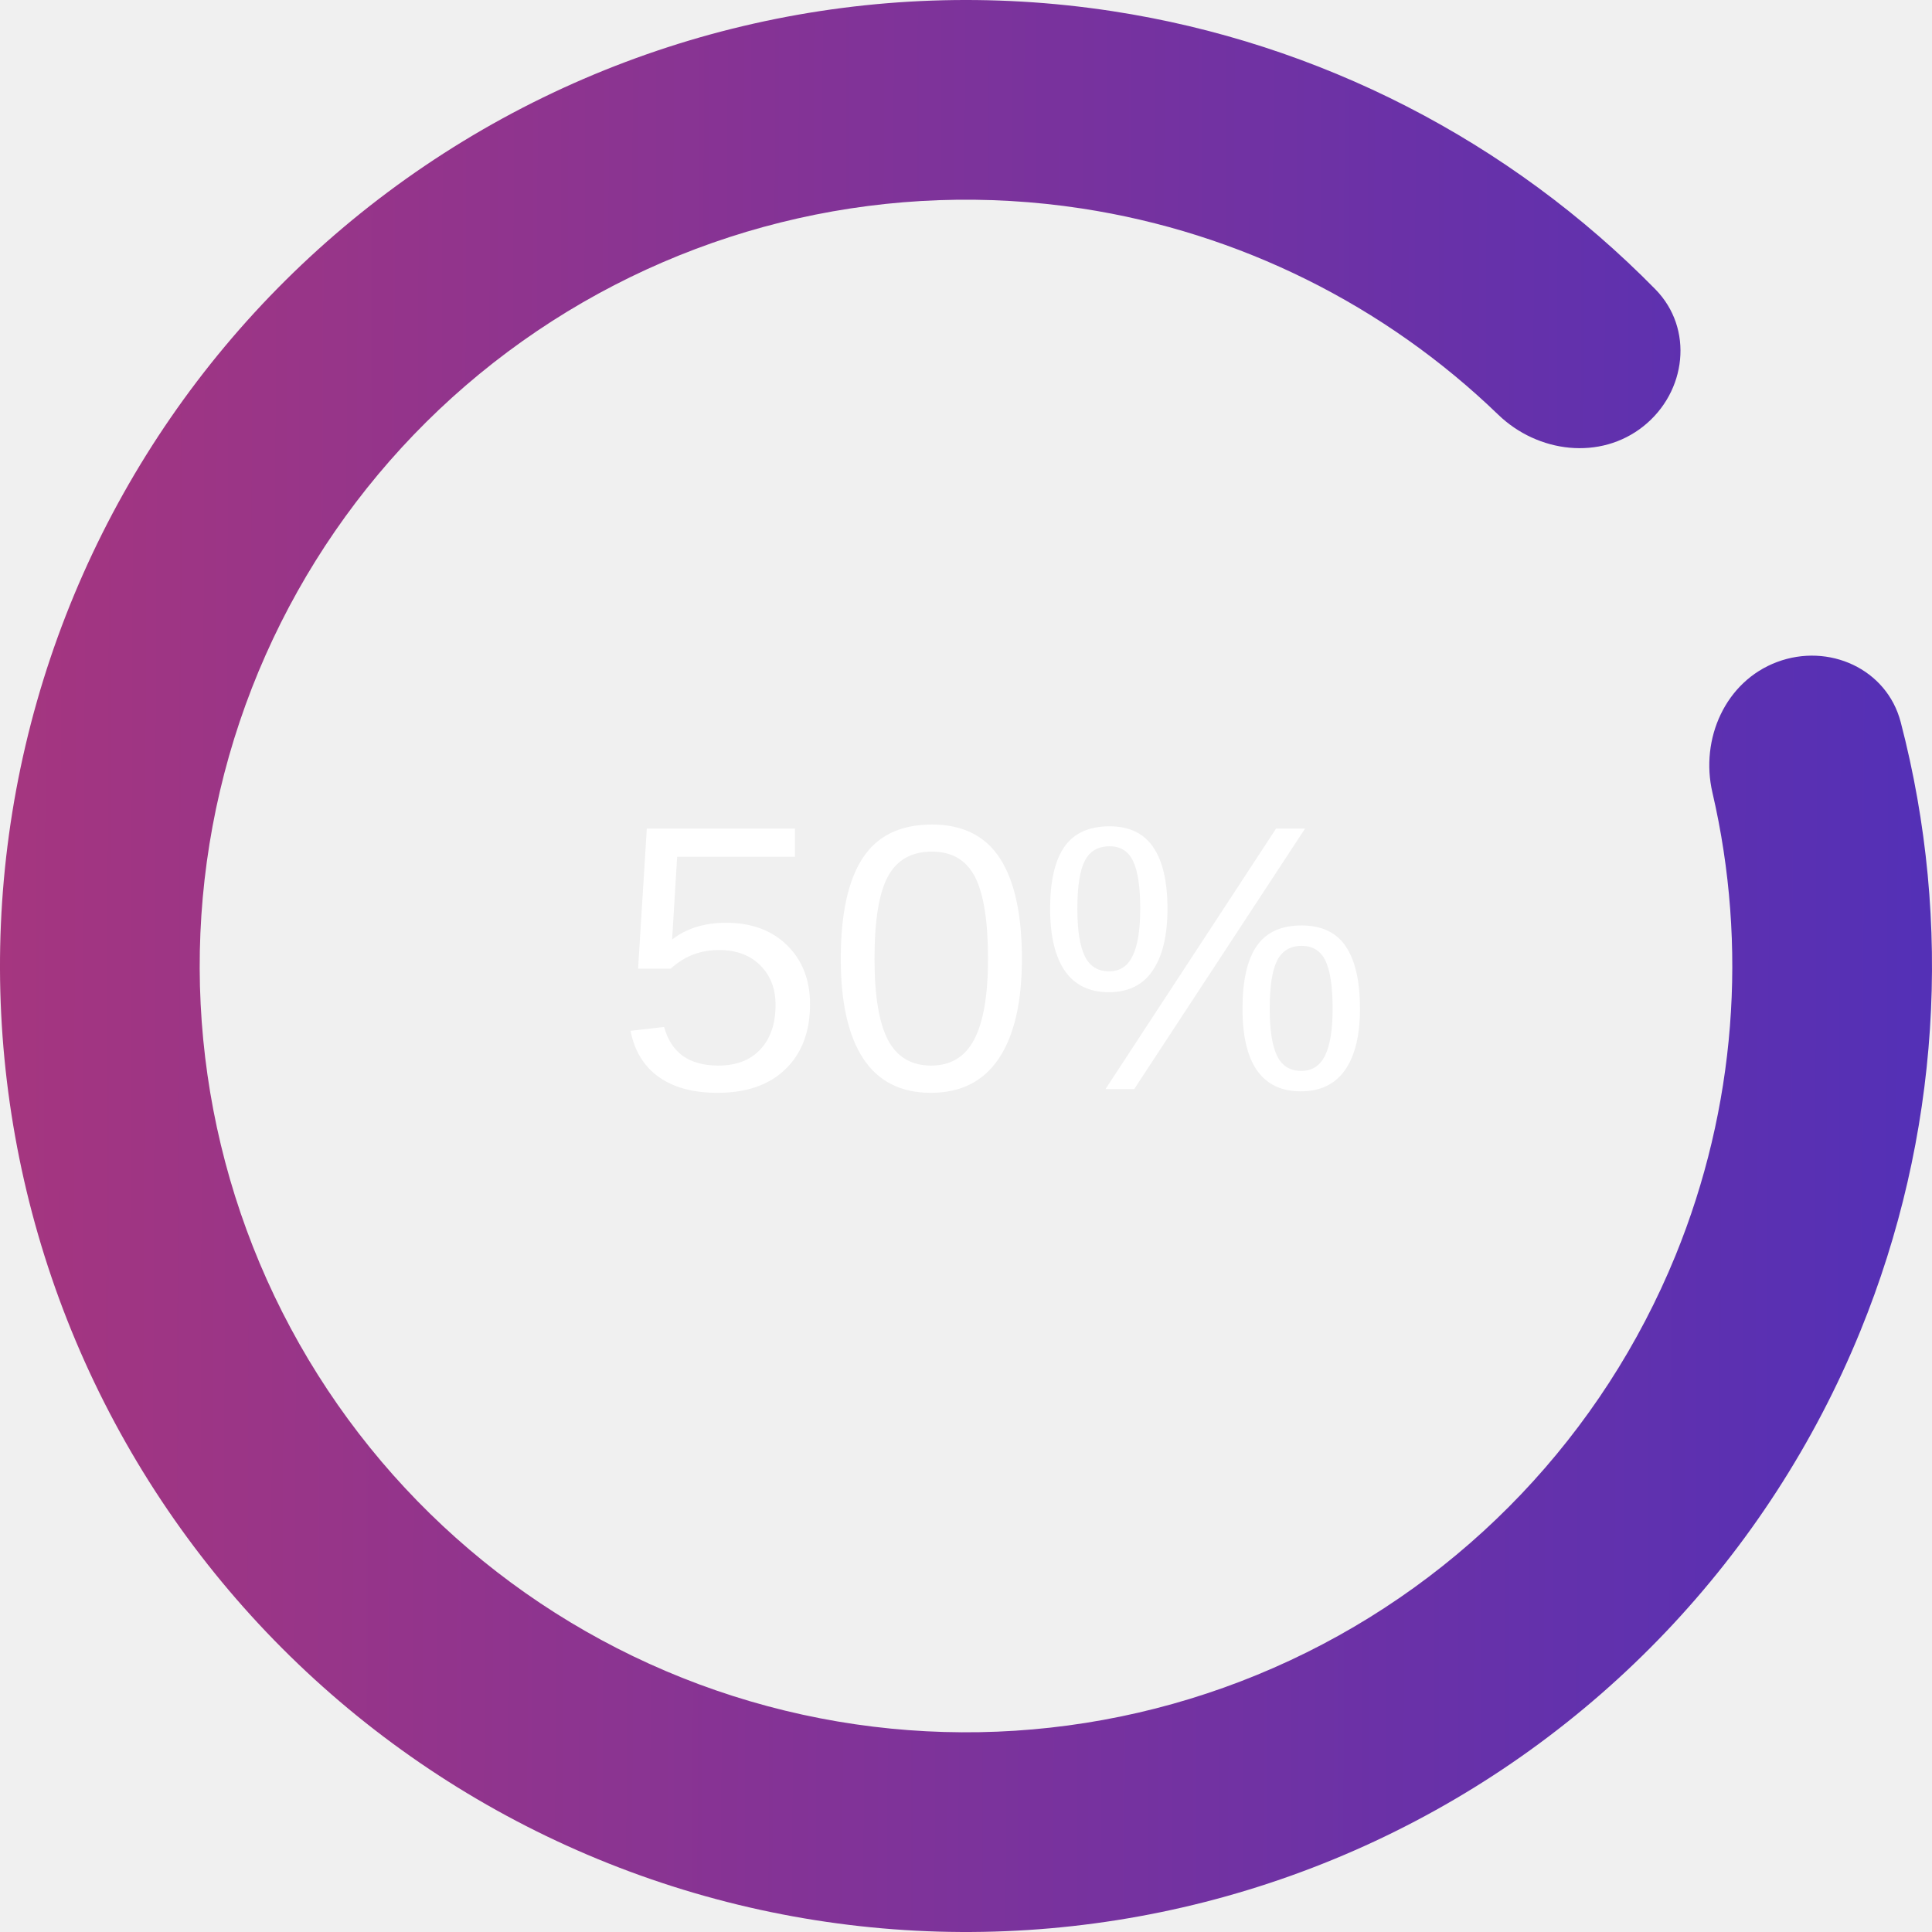
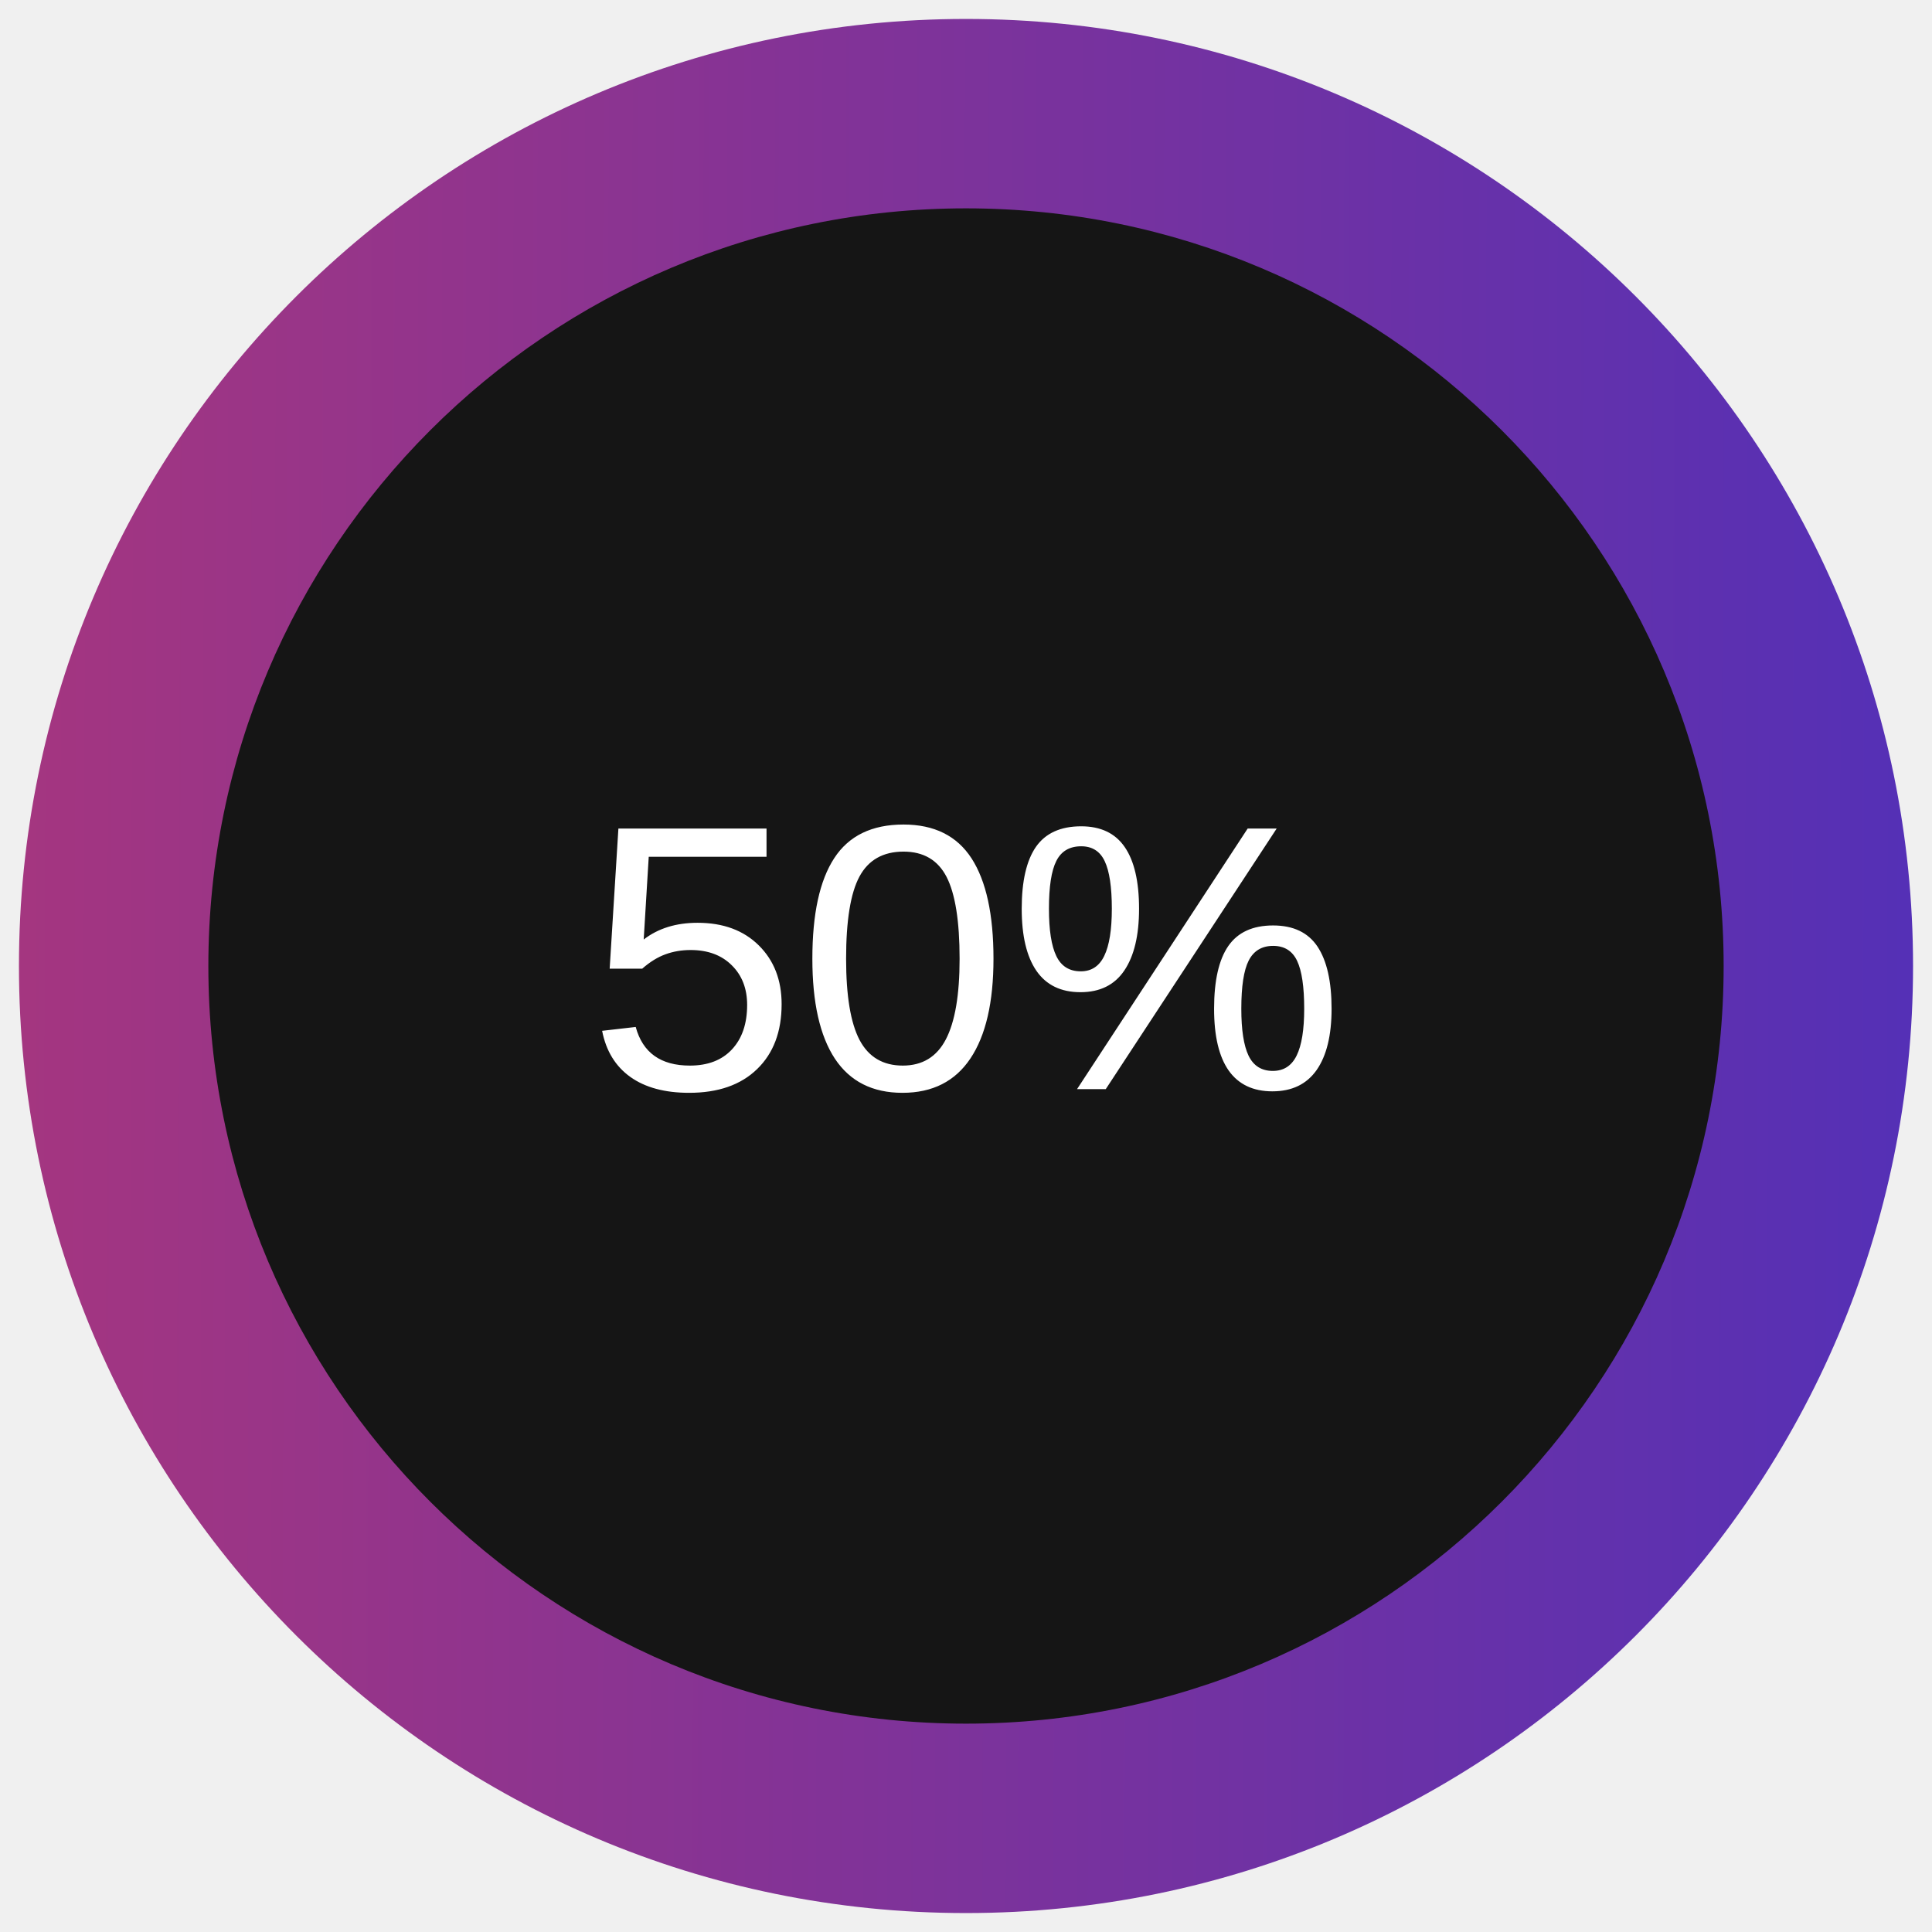
<svg xmlns="http://www.w3.org/2000/svg" width="204" height="204" viewBox="0 0 204 204" fill="none">
-   <path d="M187.639 69.902C193.092 67.859 199.226 70.614 200.696 76.248C206.238 97.486 204.802 120.051 196.436 140.546C186.737 164.31 168.435 183.543 145.182 194.409C121.928 205.275 95.433 206.975 70.982 199.169C46.531 191.364 25.921 174.628 13.264 152.299C0.607 129.97 -3.166 103.69 2.696 78.702C8.559 53.713 23.627 31.854 44.894 17.484C66.161 3.114 92.064 -2.709 117.435 1.175C139.317 4.524 159.415 14.883 174.791 30.547C178.869 34.702 178.083 41.38 173.529 45.009C168.975 48.637 162.385 47.827 158.195 43.783C146.212 32.215 130.877 24.564 114.244 22.018C94.118 18.937 73.57 23.557 56.699 34.956C39.829 46.355 27.876 63.696 23.225 83.518C18.574 103.34 21.568 124.188 31.608 141.901C41.649 159.614 57.998 172.89 77.394 179.082C96.791 185.274 117.809 183.925 136.255 175.305C154.701 166.686 169.219 151.429 176.914 132.578C183.273 116.999 184.584 99.912 180.815 83.688C179.497 78.016 182.187 71.946 187.639 69.902Z" fill="url(#paint0_linear_16_344)" />
-   <text x="105" y="115" font-family="Arial" text-anchor="middle" font-size="40" fill="white">50%</text>
+   <circle cx="102" cy="102" r="100" fill="url(#paint0_linear_16_344)" />
+   <circle cx="102" cy="102" r="80" fill="#151515" />
+   <text x="102" y="115" font-family="Arial" text-anchor="middle" font-size="40" fill="white">50%</text>
  <defs>
    <linearGradient id="paint0_linear_16_344" x1="-12.435" y1="91.215" x2="228.124" y2="92.098" gradientUnits="userSpaceOnUse">
      <stop stop-color="#AA367C" />
      <stop offset="1" stop-color="#4A2FBD" />
    </linearGradient>
  </defs>
</svg>
